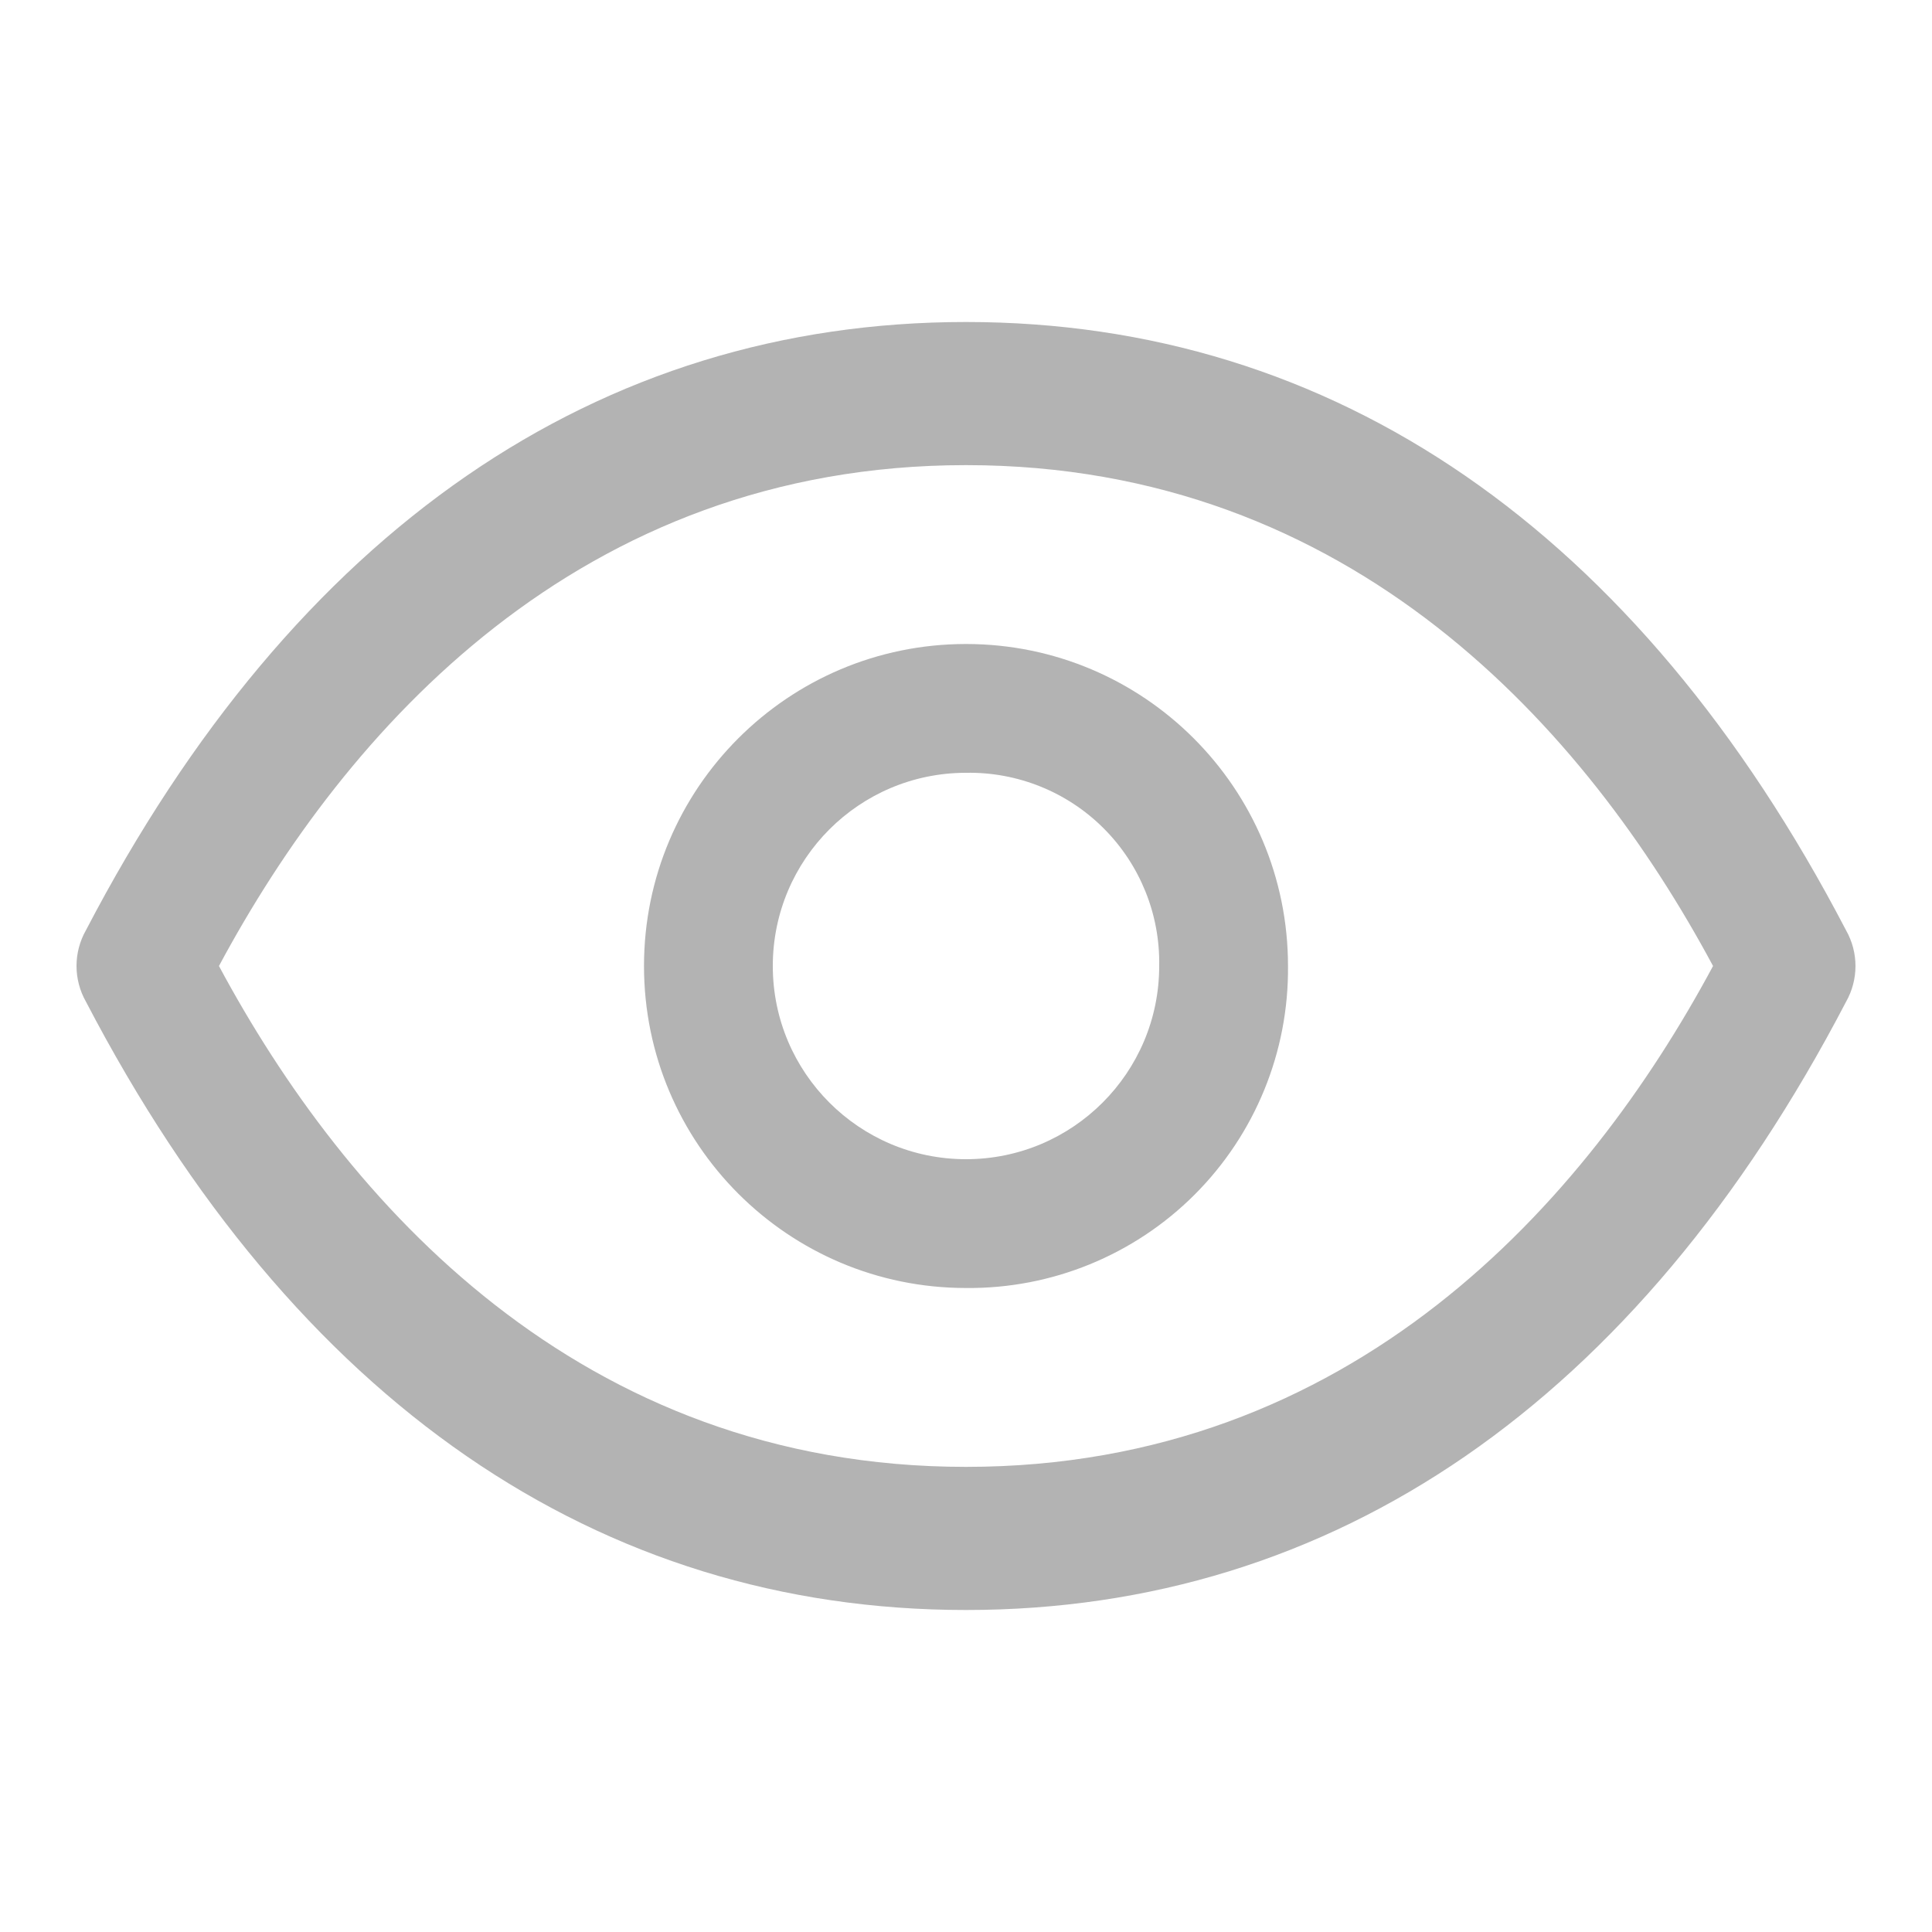
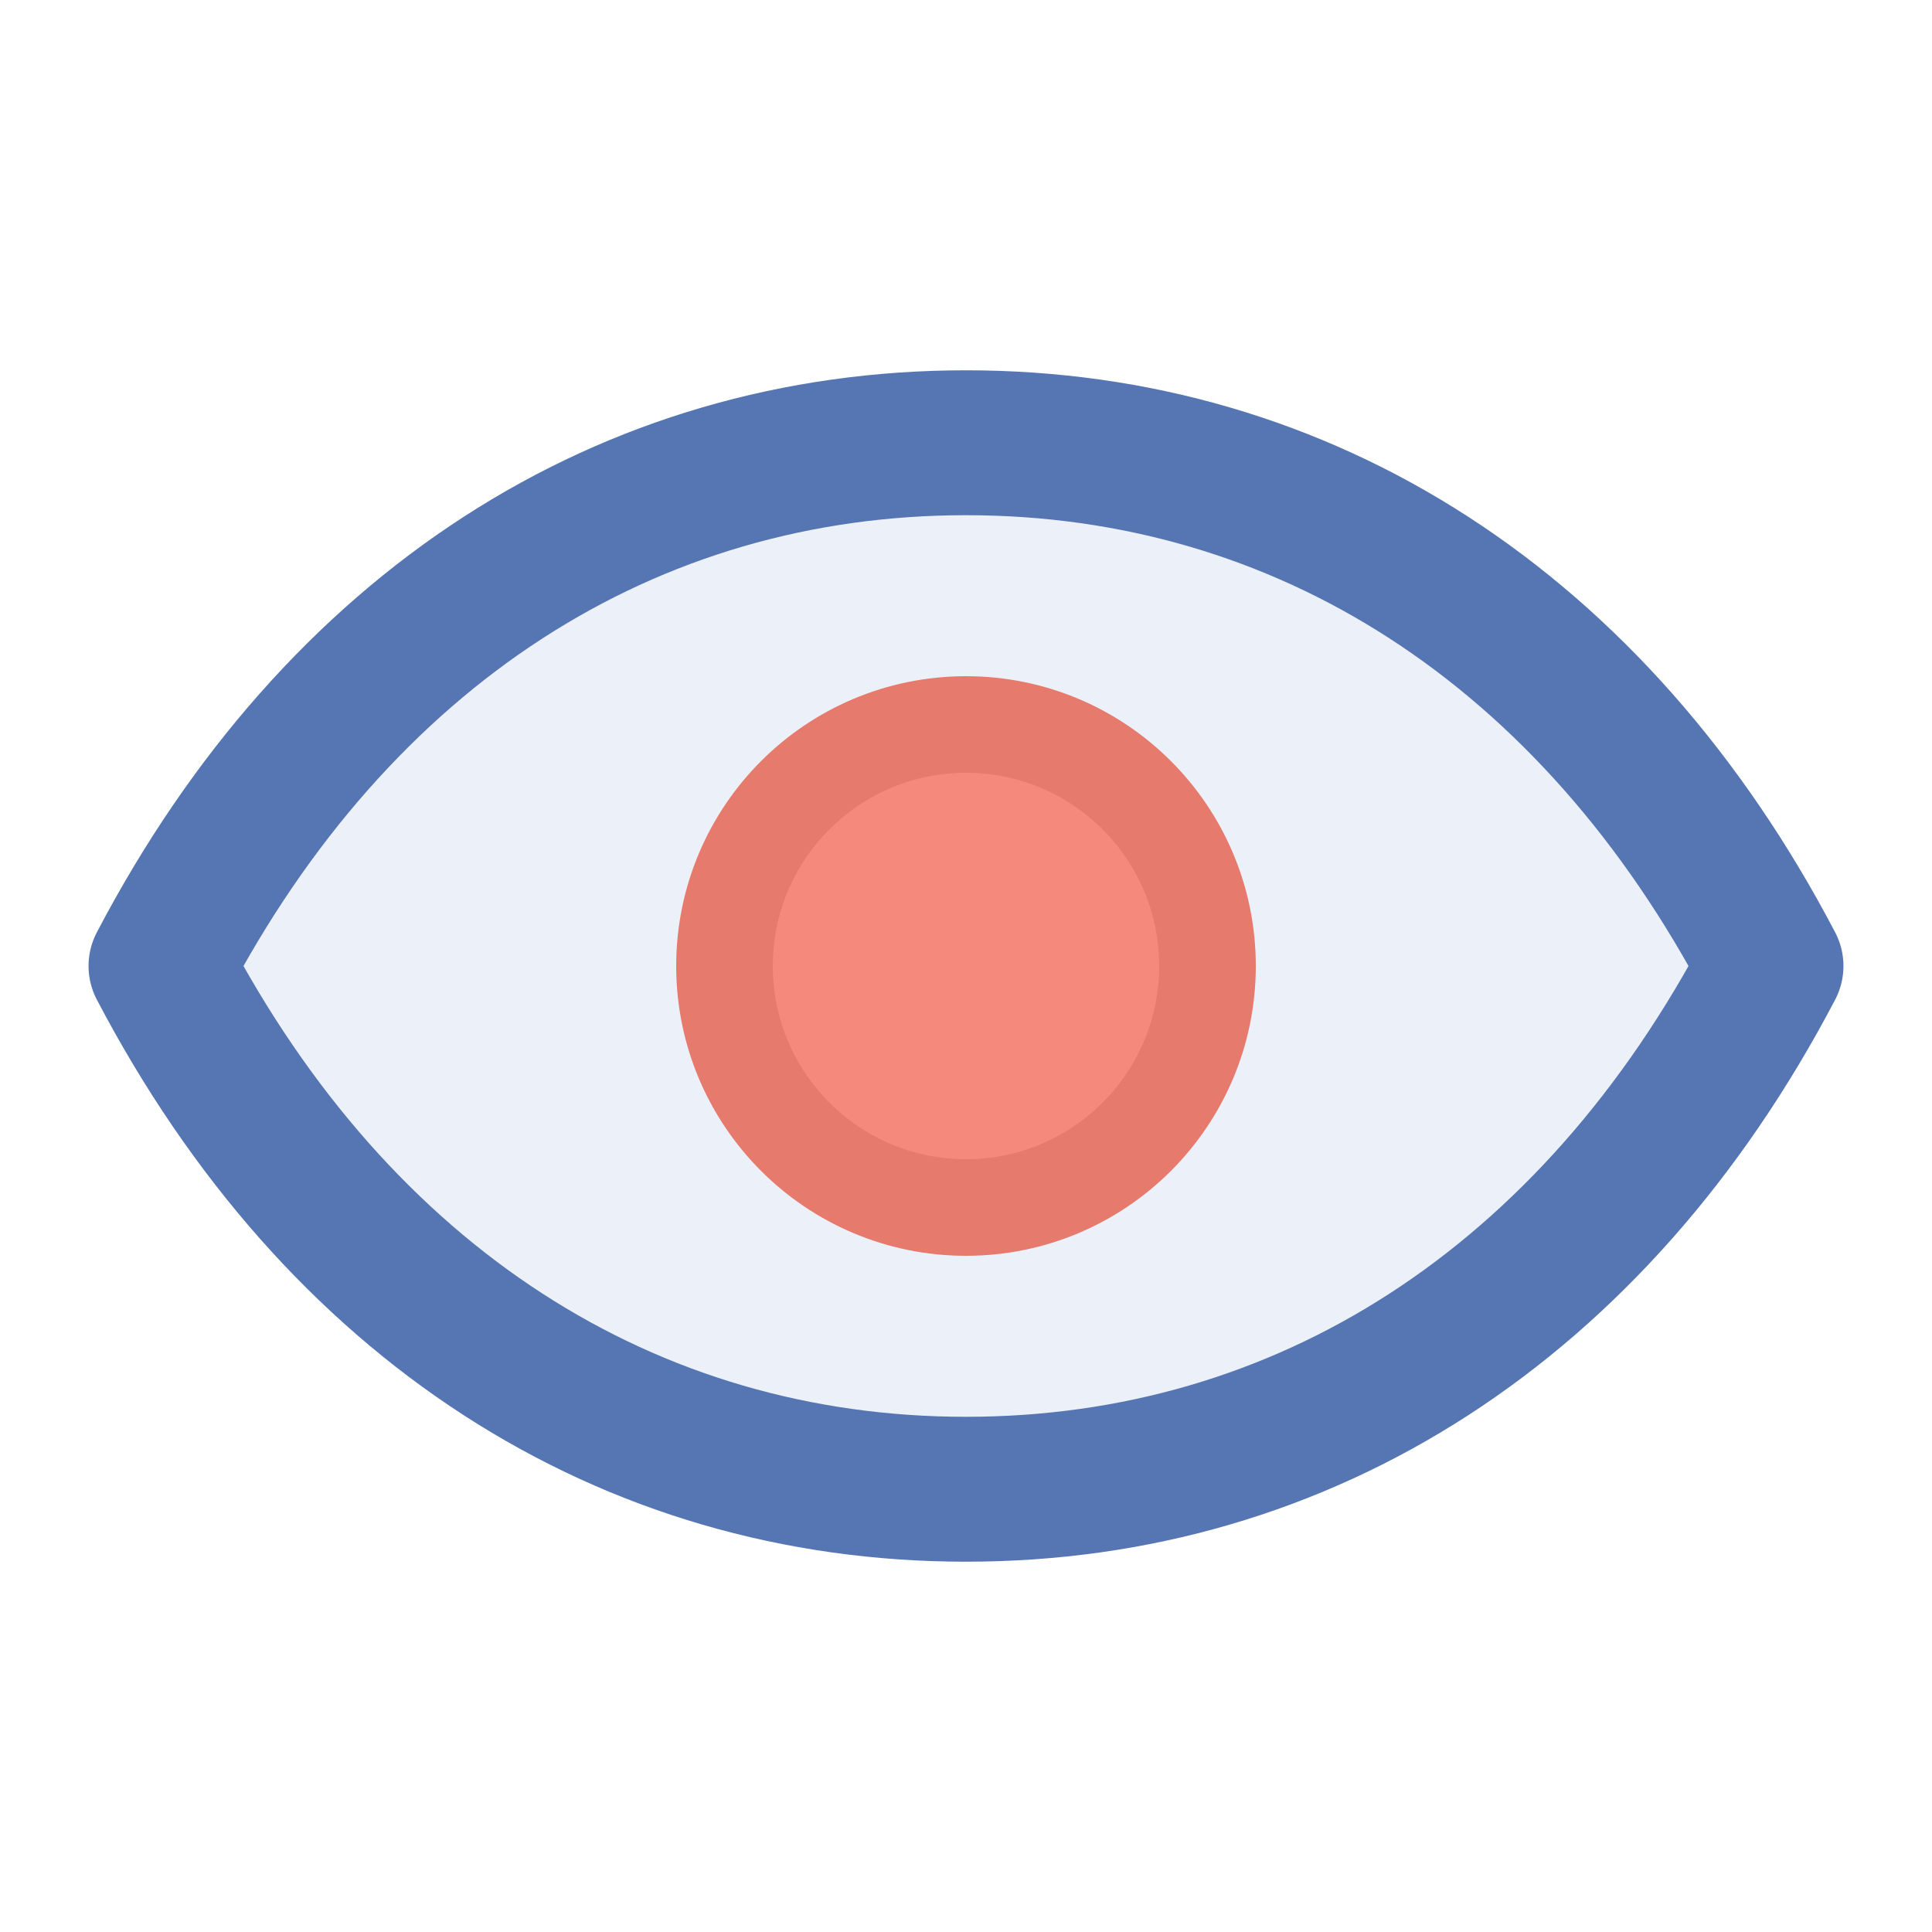
- <svg xmlns="http://www.w3.org/2000/svg" id="Group_9077" width="24" height="24" data-name="Group 9077" viewBox="0 0 24 24" version="1.1">
-   <defs id="defs4">
-     <style type="text/css" id="style2">
-             .cls-1{fill:#707070}.cls-2{fill:none}
-         </style>
-   </defs>
-   <g id="Group_8292" data-name="Group 8292" transform="translate(8 8)" style="fill:#b3b3b3;fill-opacity:1">
-     <path id="Path_18418" d="M14 18a4 4 0 1 1 4-4 3.961 3.961 0 0 1-4 4zm0-6.4a2.4 2.4 0 1 0 2.4 2.4 2.357 2.357 0 0 0-2.4-2.4z" class="cls-1" data-name="Path 18418" transform="translate(-10 -10)" style="fill:#b3b3b3;fill-opacity:1" />
-   </g>
-   <path id="Rectangle_3656" d="M0 0h24v24H0z" class="cls-2" data-name="Rectangle 3656" />
-   <g id="Group_8293" data-name="Group 8293" transform="translate(.95 4)">
-     <path id="Path_18419" d="M12 22c-4.562 0-8.337-2.578-10.932-7.556a.9.9 0 0 1 0-.889C3.663 8.578 7.438 6 12 6s8.337 2.578 10.932 7.556a.9.9 0 0 1 0 .889C20.337 19.422 16.562 22 12 22zm-9.28-8c1.573 2.933 4.48 6.222 9.28 6.222s7.707-3.289 9.28-6.222C19.707 11.067 16.8 7.778 12 7.778S4.293 11.067 2.72 14z" class="cls-1" data-name="Path 18419" transform="translate(-.95 -6)" style="fill:#b3b3b3;fill-opacity:1" />
-   </g>
+ <svg xmlns="http://www.w3.org/2000/svg" width="24" height="24" viewBox="0 0 24 24">
+   <path d="M2 12C4.2 7.8 7.8 5.5 12 5.5C16.2 5.5 19.8 7.8 22 12C19.8 16.2 16.2 18.5 12 18.5C7.8 18.5 4.2 16.2 2 12Z" fill="#7695CD" fill-opacity="0.14" stroke="#5576B2" stroke-width="1.8" stroke-linejoin="round" />
+   <circle cx="12" cy="12" r="3" fill="#F5897C" stroke="#E57A6D" stroke-width="1.2" />
</svg>
